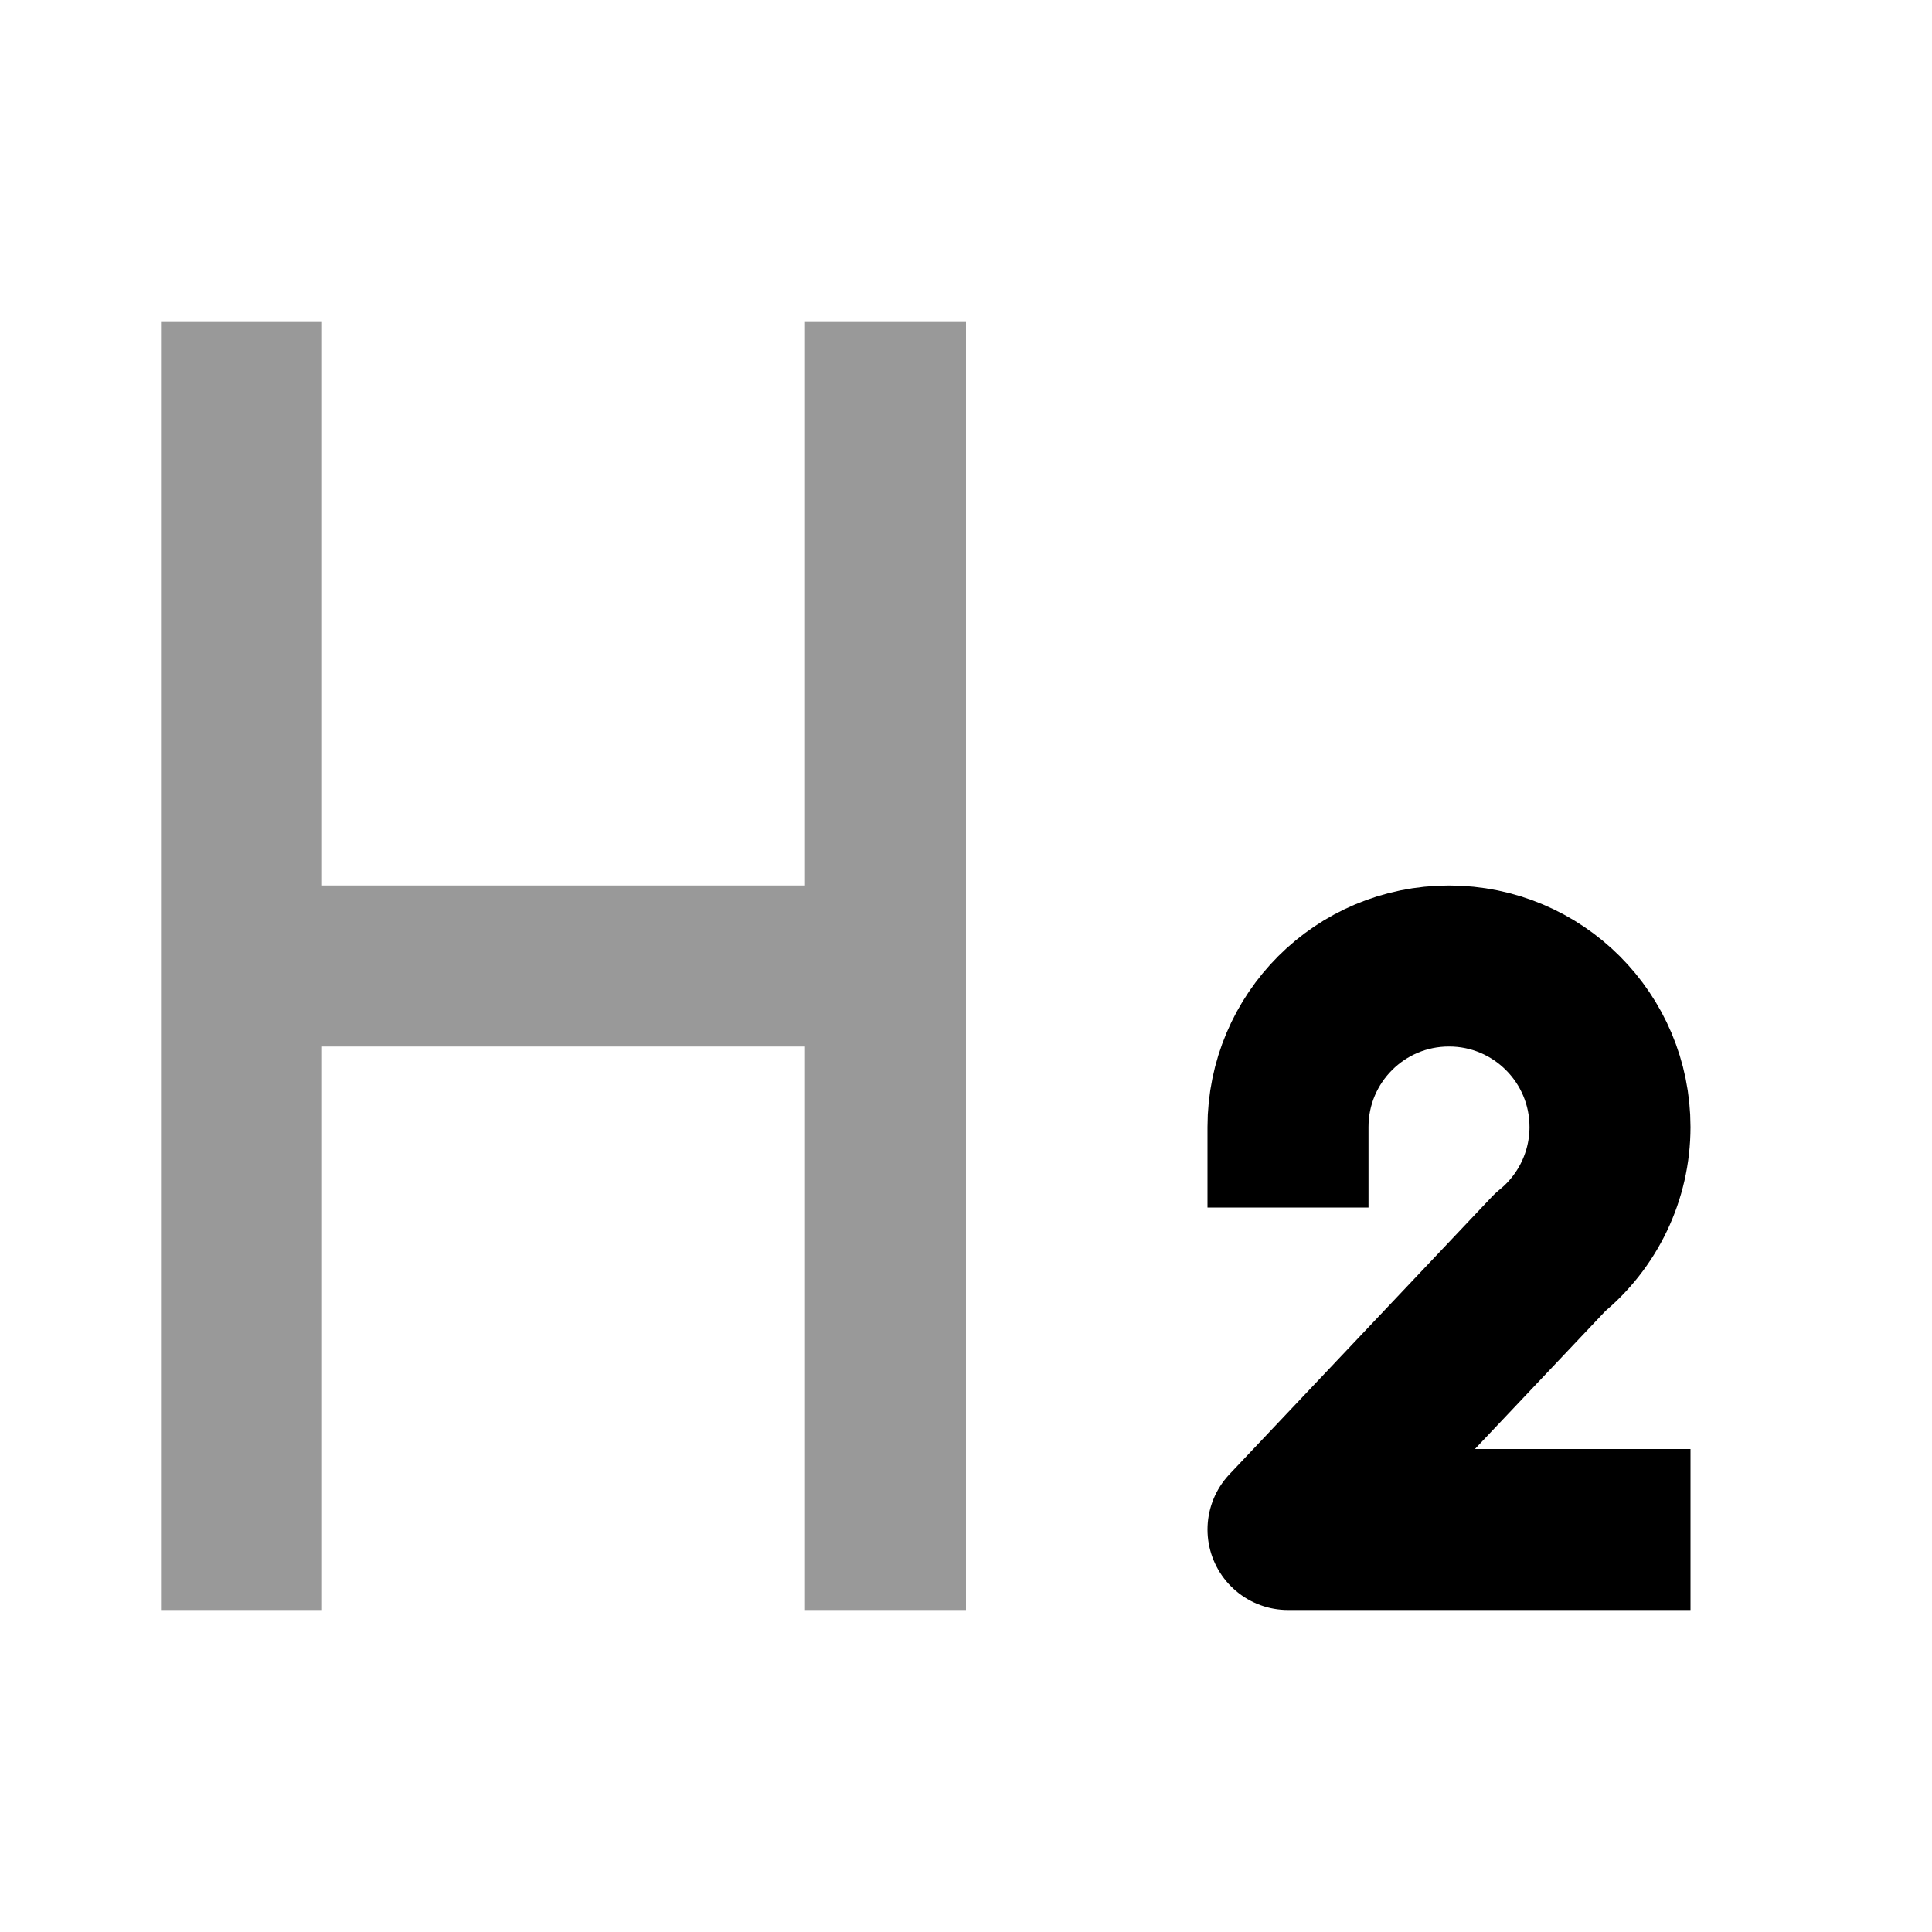
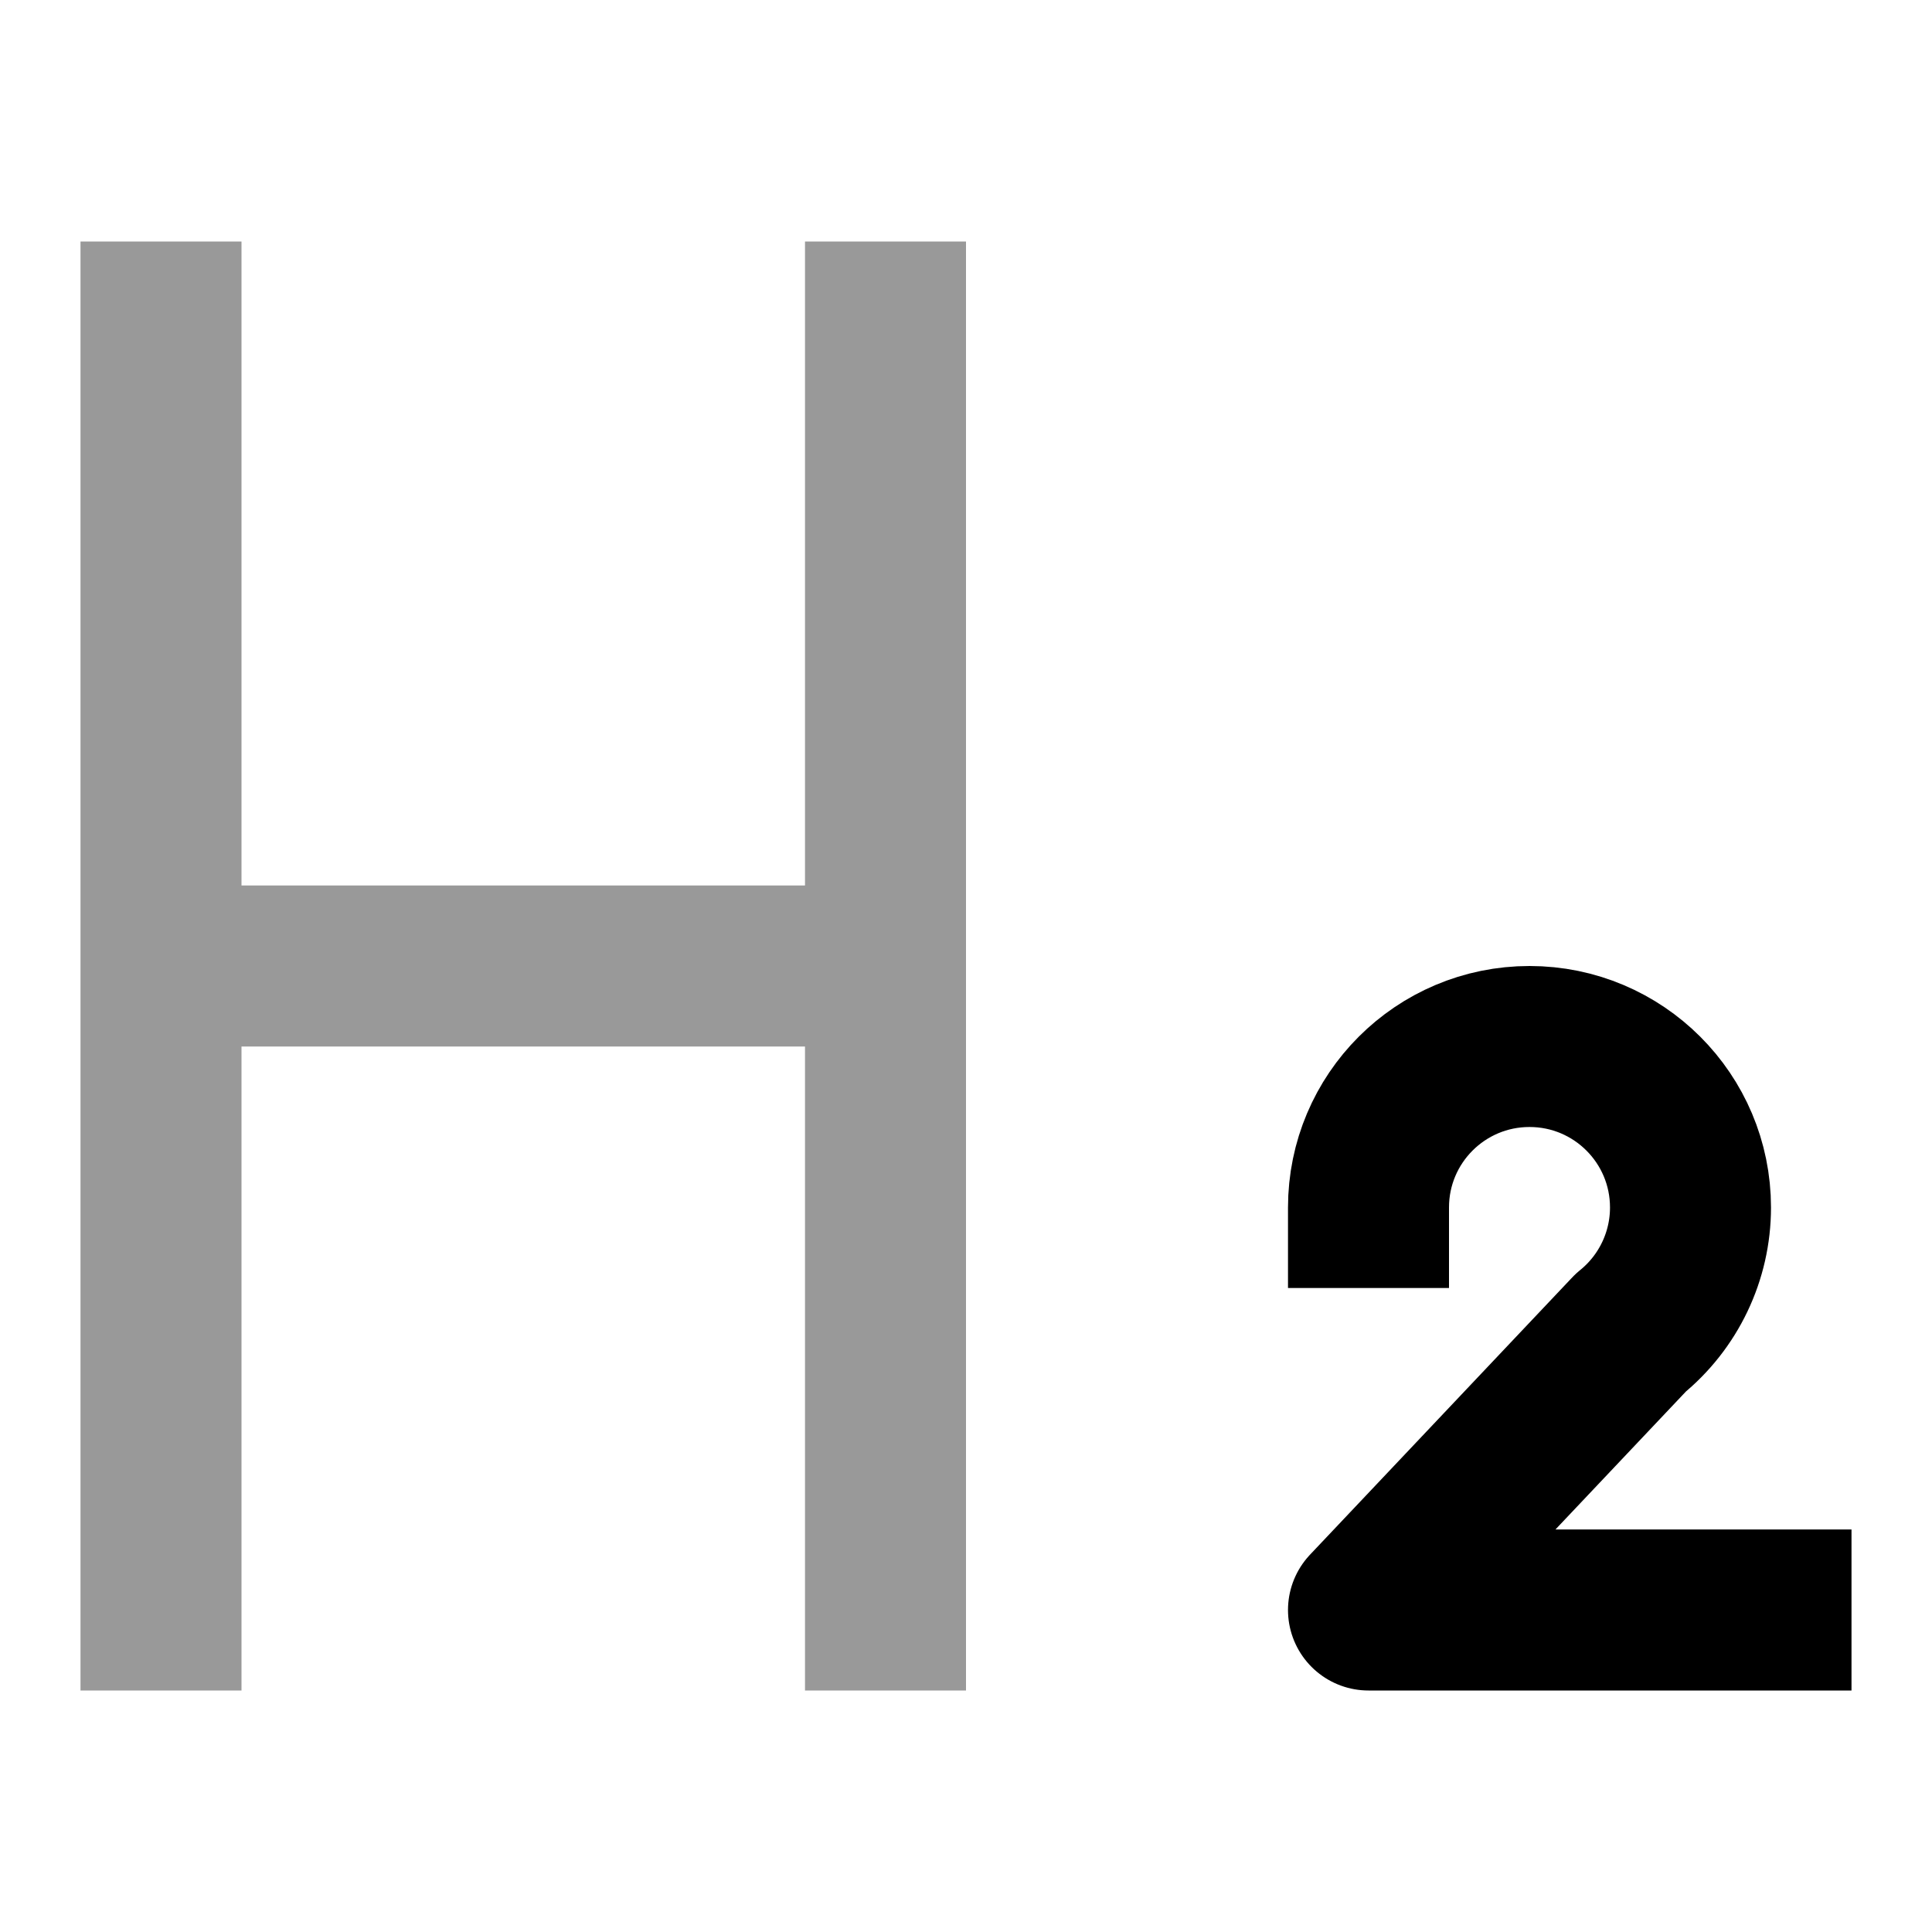
<svg xmlns="http://www.w3.org/2000/svg" width="24" height="24" viewBox="0 0 24 24" fill="none" stroke="currentColor" stroke-width="2" stroke-linecap="butt" stroke-linejoin="round">
-   <path d="M3 4L3 20M11 4L11 20M3 12L11 12" stroke-opacity="0.4" />
-   <path d="M16 15L16 14C16 12.895 16.895 12 18 12C19.105 12 20 12.895 20 14C20 14.604 19.727 15.175 19.258 15.555L16 19L21 19" />
+   <path d="M2 3L2 21M11 3L11 21M2 12L11 12" stroke-opacity="0.4" />
+   <path d="M17 16L17 15C17 13.895 17.895 13 19 13C20.105 13 21 13.895 21 15C21 15.604 20.727 16.175 20.258 16.555L17 20L23 20" />
</svg>
